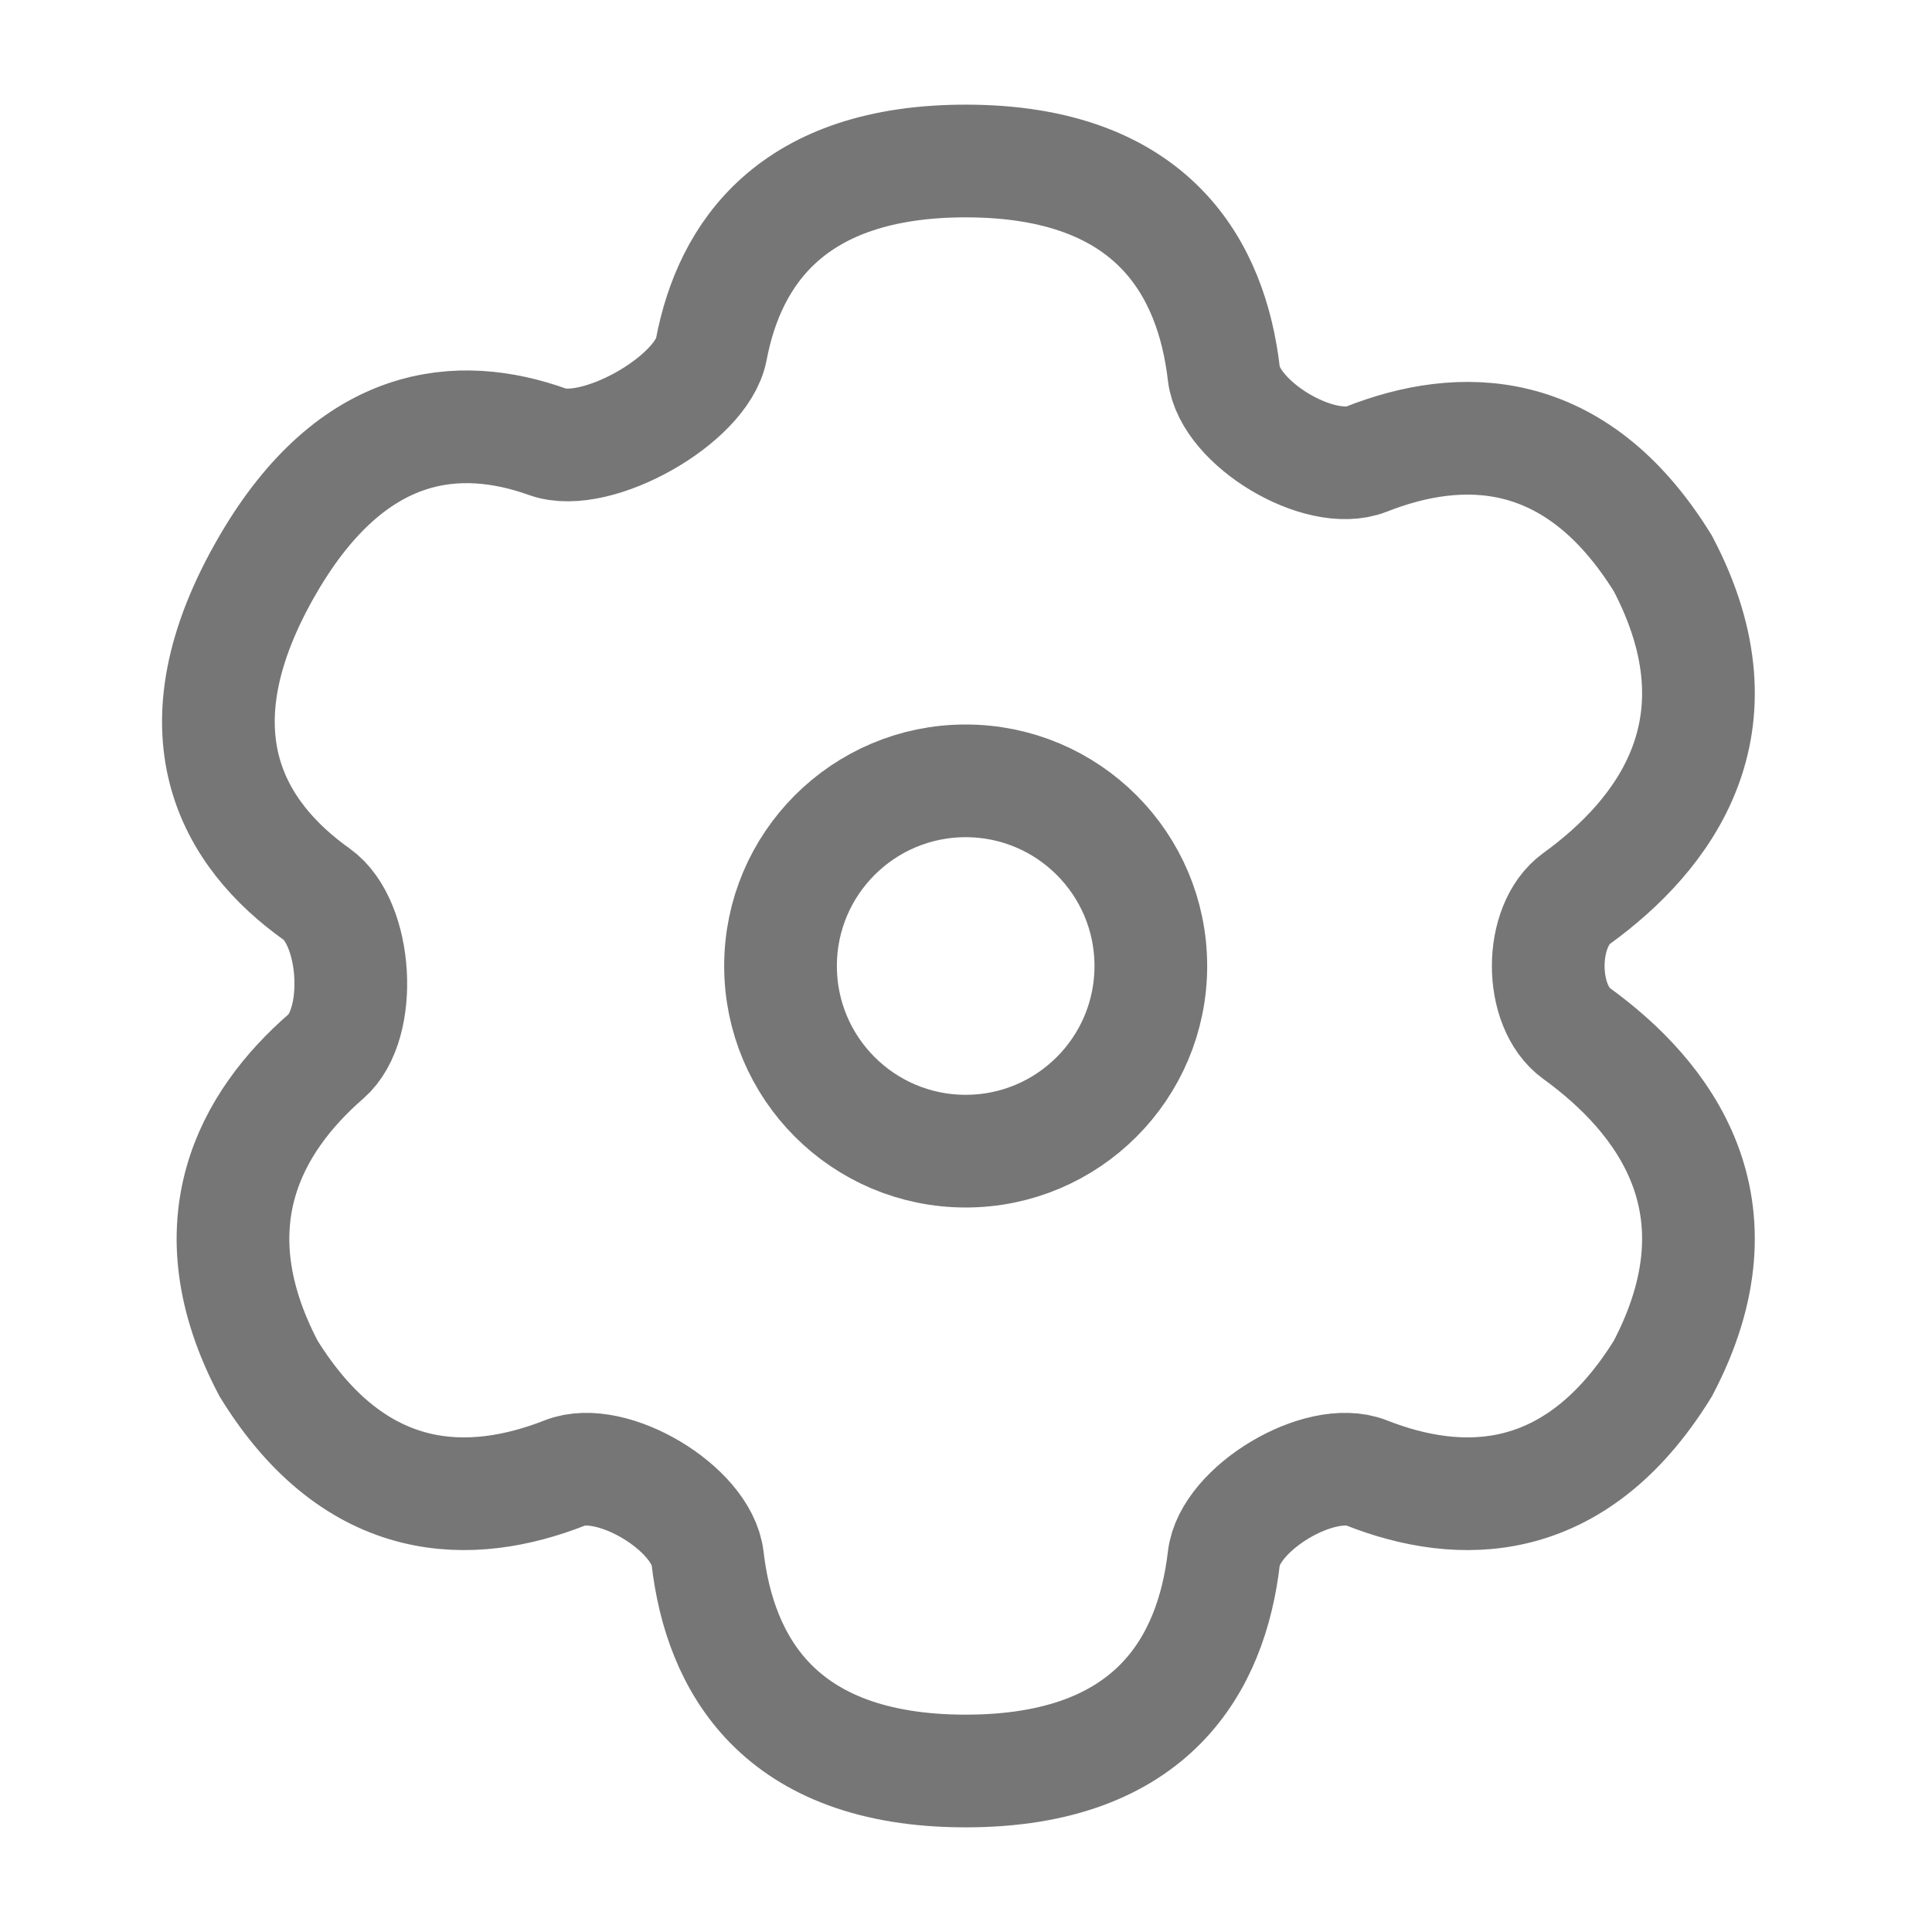
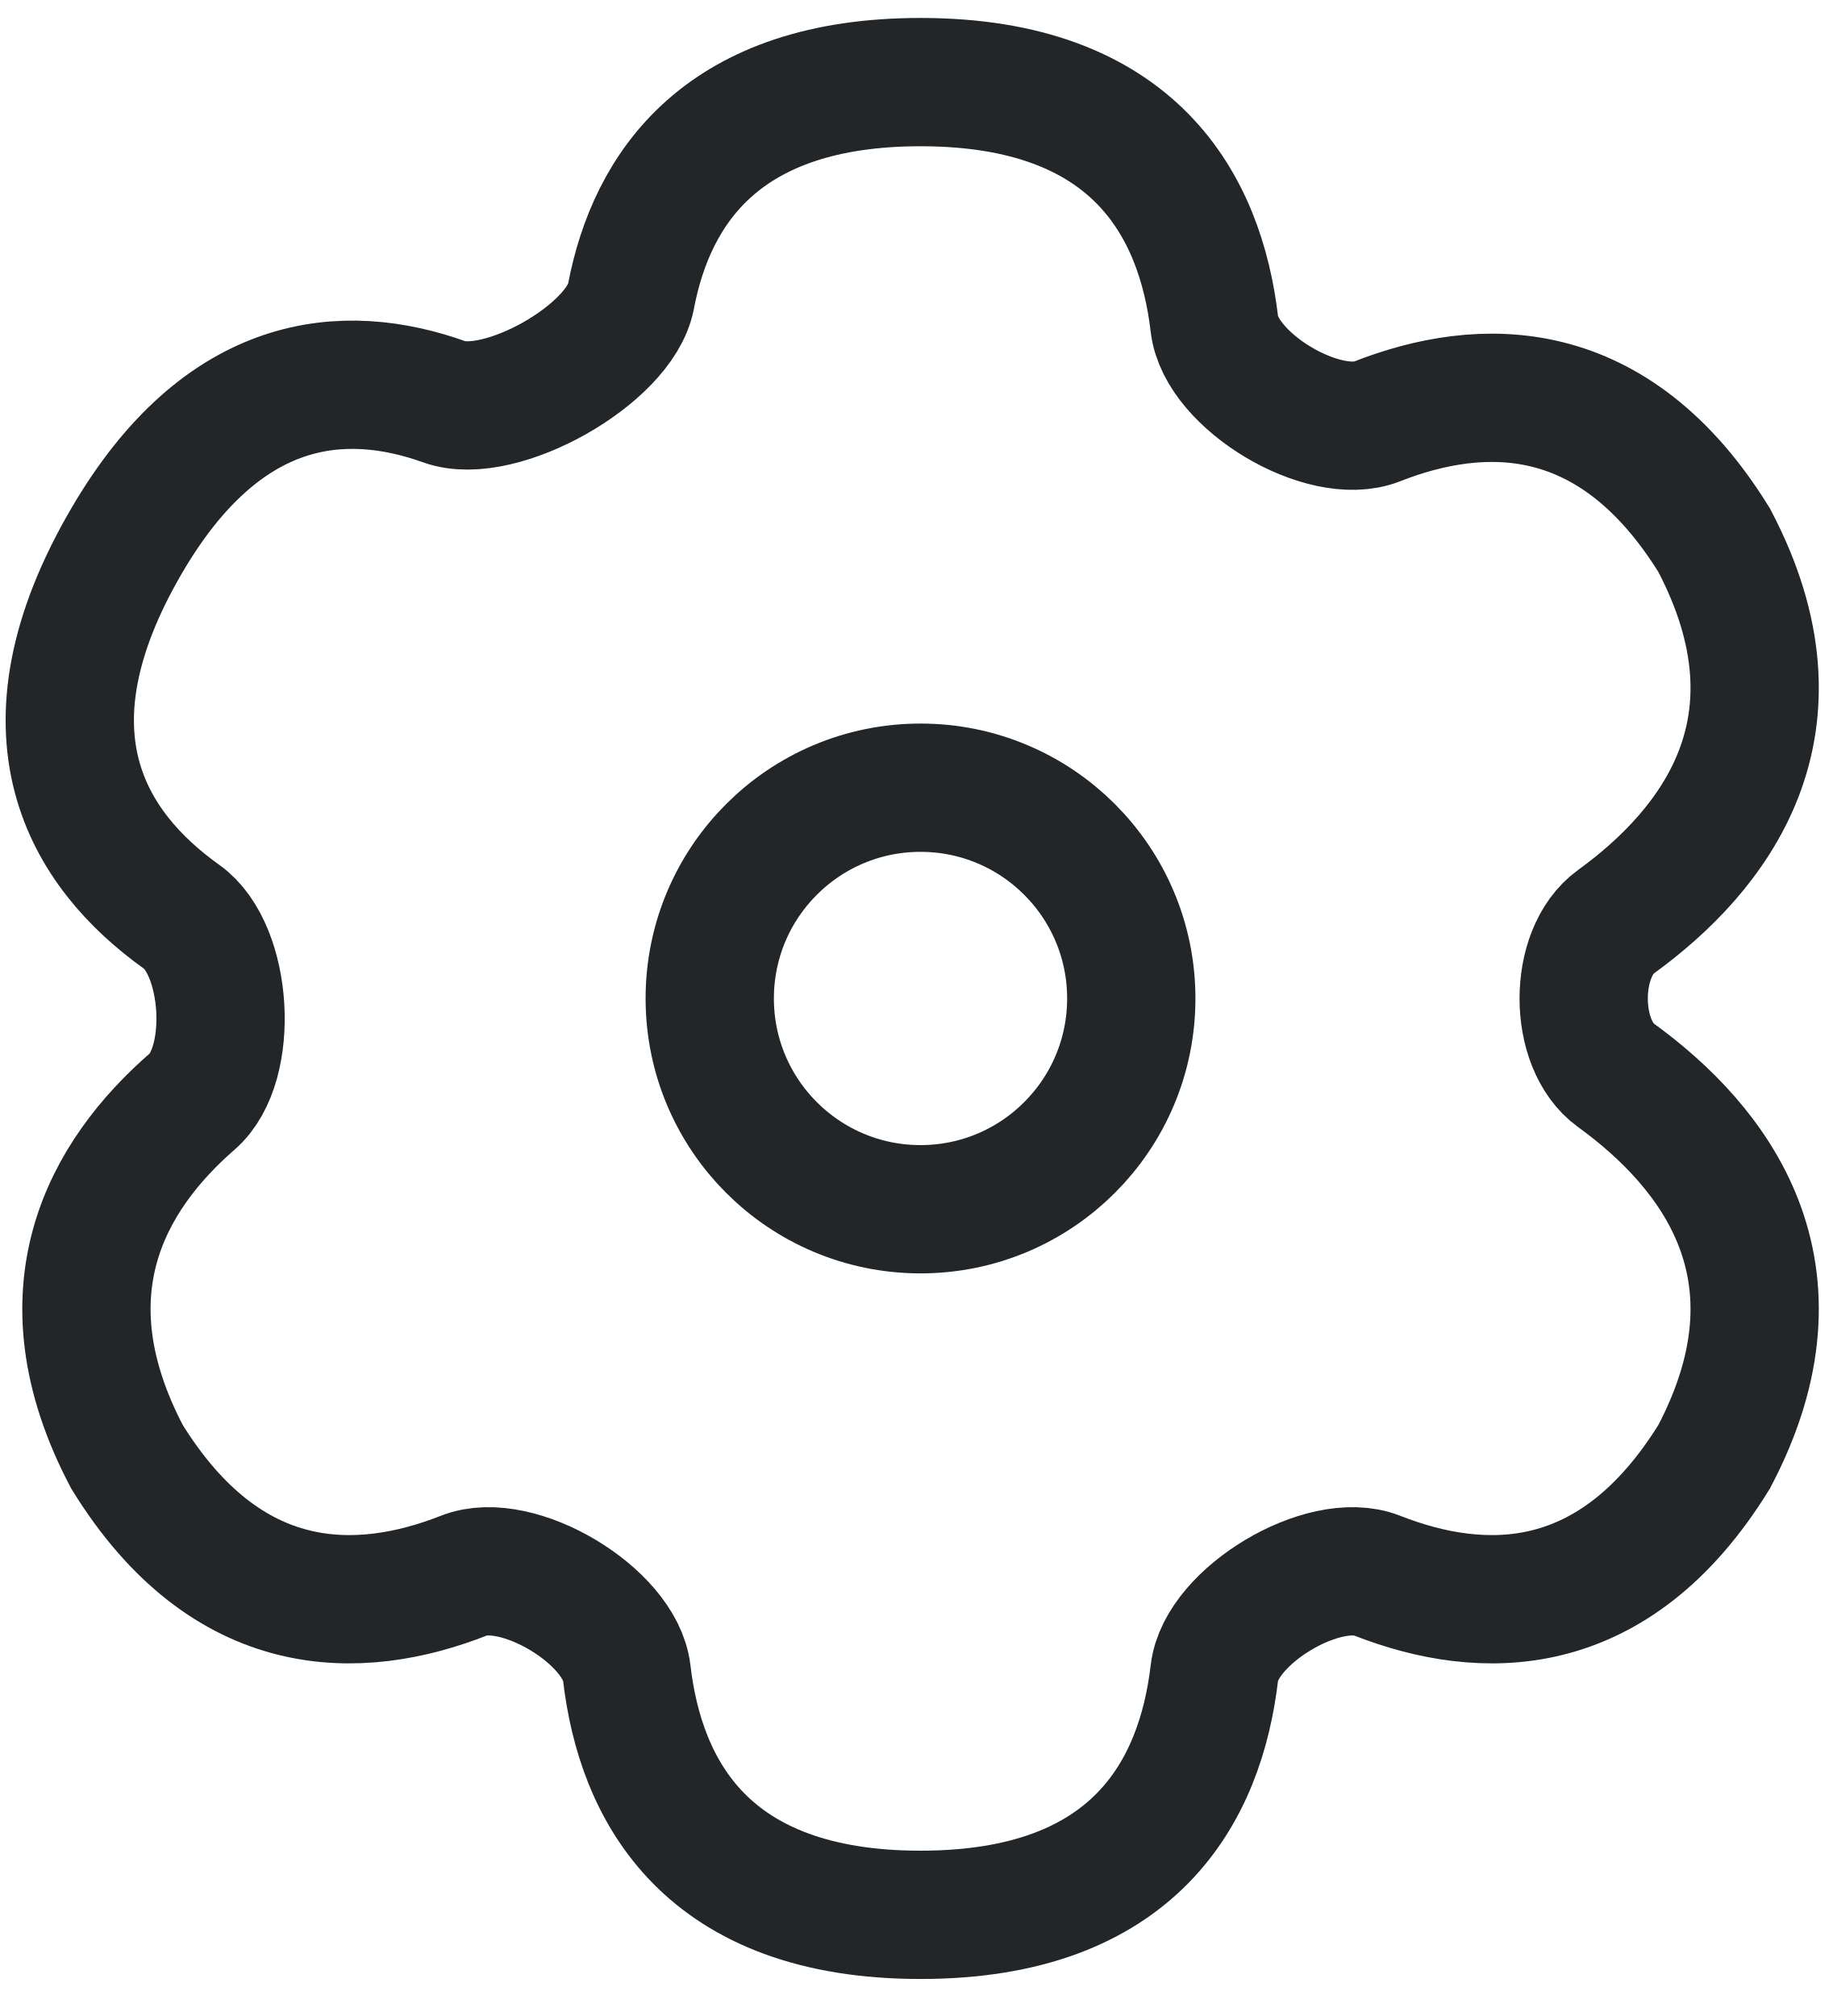
- <svg xmlns="http://www.w3.org/2000/svg" width="24" height="24" viewBox="0 0 24 24" fill="none">
-   <path d="M11.996 2C14.332 2 15.052 3.347 15.203 4.643C15.275 5.262 16.395 5.932 16.976 5.703C18.128 5.25 19.564 5.229 20.657 7C21.721 9.025 20.664 10.38 19.583 11.163C19.116 11.502 19.116 12.498 19.583 12.837C20.664 13.62 21.721 14.975 20.657 17C19.564 18.771 18.128 18.75 16.976 18.297C16.395 18.068 15.275 18.738 15.203 19.357C15.052 20.653 14.332 22 11.996 22C9.661 22 8.941 20.653 8.79 19.357C8.718 18.738 7.598 18.068 7.018 18.297C5.865 18.75 4.429 18.771 3.336 17C2.391 15.203 3.119 13.932 4.05 13.122C4.514 12.718 4.436 11.466 3.935 11.109C2.903 10.374 2.108 9.1 3.336 7C4.389 5.201 5.705 5.096 6.803 5.489C7.407 5.705 8.716 4.97 8.836 4.34C9.063 3.146 9.842 2 11.996 2Z" stroke="#767676" stroke-width="1.4" />
-   <circle cx="11.996" cy="12" r="2.3" stroke="#767676" stroke-width="1.4" />
+ <svg xmlns="http://www.w3.org/2000/svg" width="20" height="22" viewBox="0 0 20 22" fill="none">
+   <path d="M10.045 0.896C12.381 0.896 13.1 2.244 13.252 3.539C13.324 4.159 14.444 4.828 15.024 4.6C16.177 4.147 17.613 4.126 18.706 5.896C19.77 7.921 18.712 9.277 17.632 10.06C17.165 10.398 17.165 11.395 17.632 11.733C18.712 12.516 19.77 13.872 18.706 15.896C17.613 17.668 16.177 17.646 15.024 17.193C14.444 16.965 13.324 17.634 13.252 18.253C13.1 19.549 12.381 20.896 10.045 20.896C7.71 20.896 6.99 19.549 6.839 18.253C6.766 17.634 5.646 16.965 5.066 17.193C3.914 17.646 2.478 17.668 1.385 15.896C0.44 14.099 1.168 12.829 2.099 12.019C2.563 11.615 2.485 10.363 1.984 10.006C0.952 9.27 0.156 7.997 1.385 5.896C2.437 4.097 3.754 3.993 4.852 4.386C5.456 4.602 6.765 3.867 6.885 3.237C7.112 2.042 7.891 0.896 10.045 0.896Z" stroke="#222628" stroke-width="1.4" />
+   <circle cx="10.045" cy="10.896" r="2.3" stroke="#222628" stroke-width="1.4" />
</svg>
